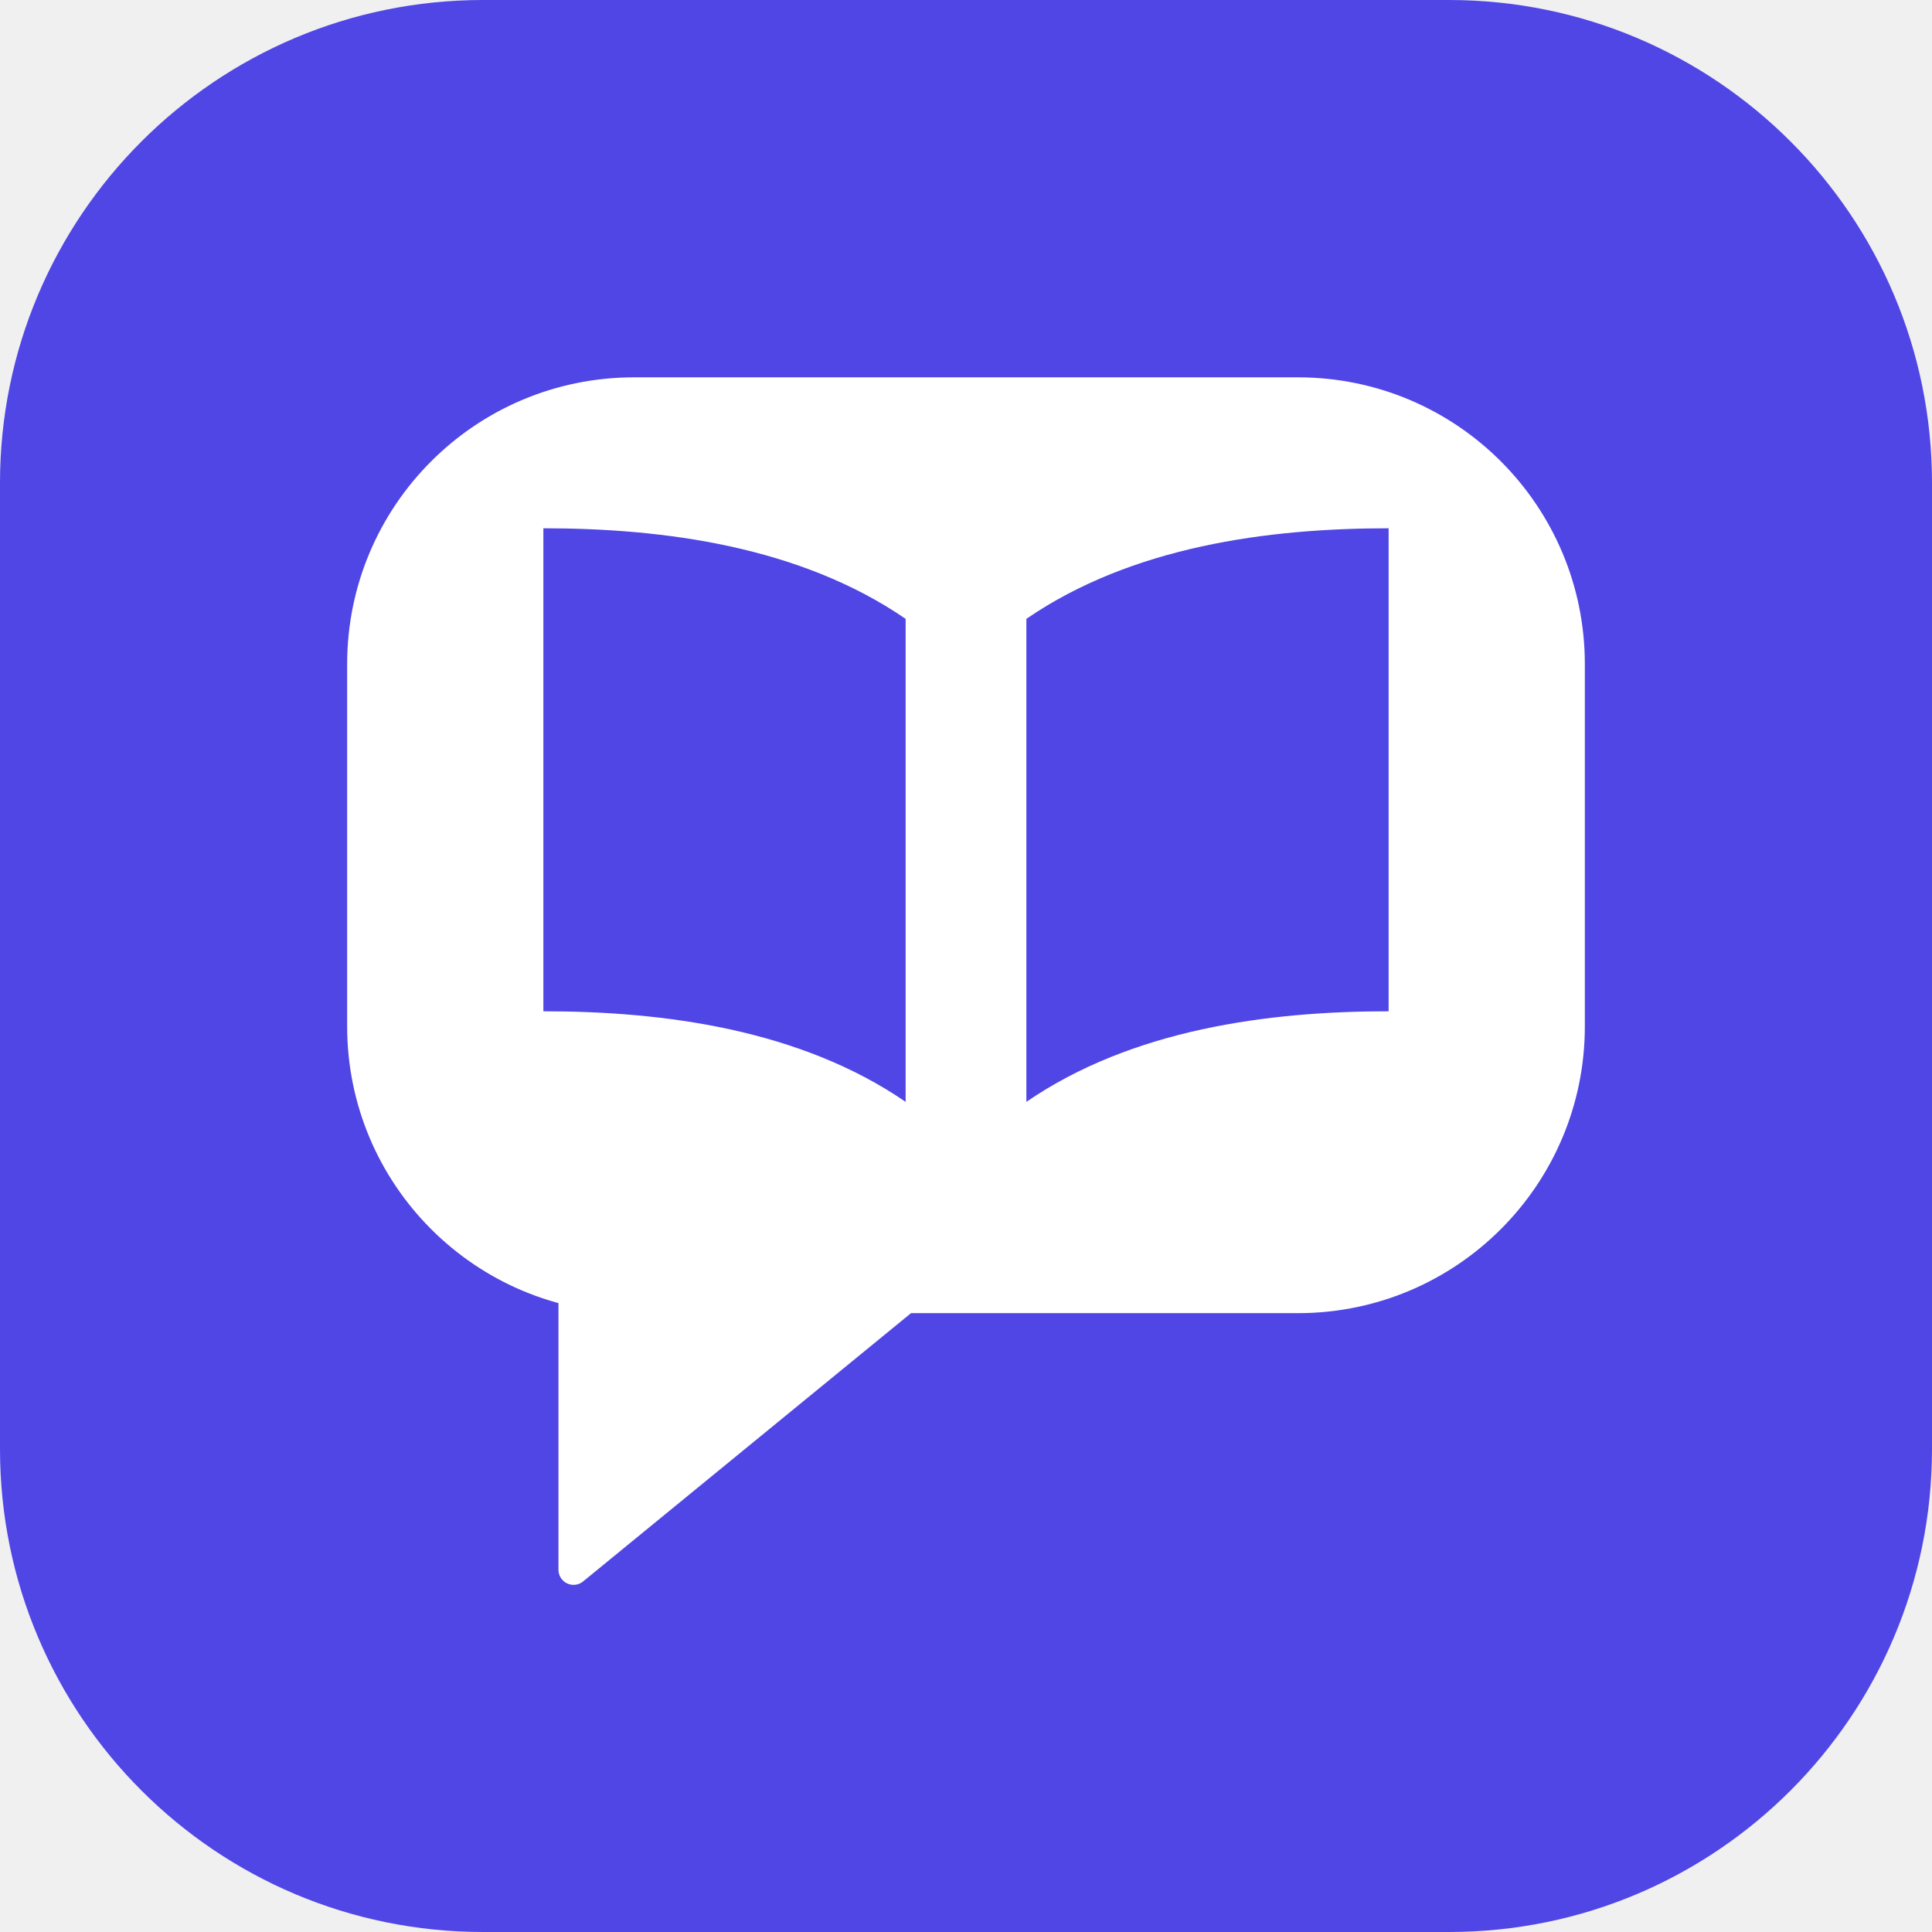
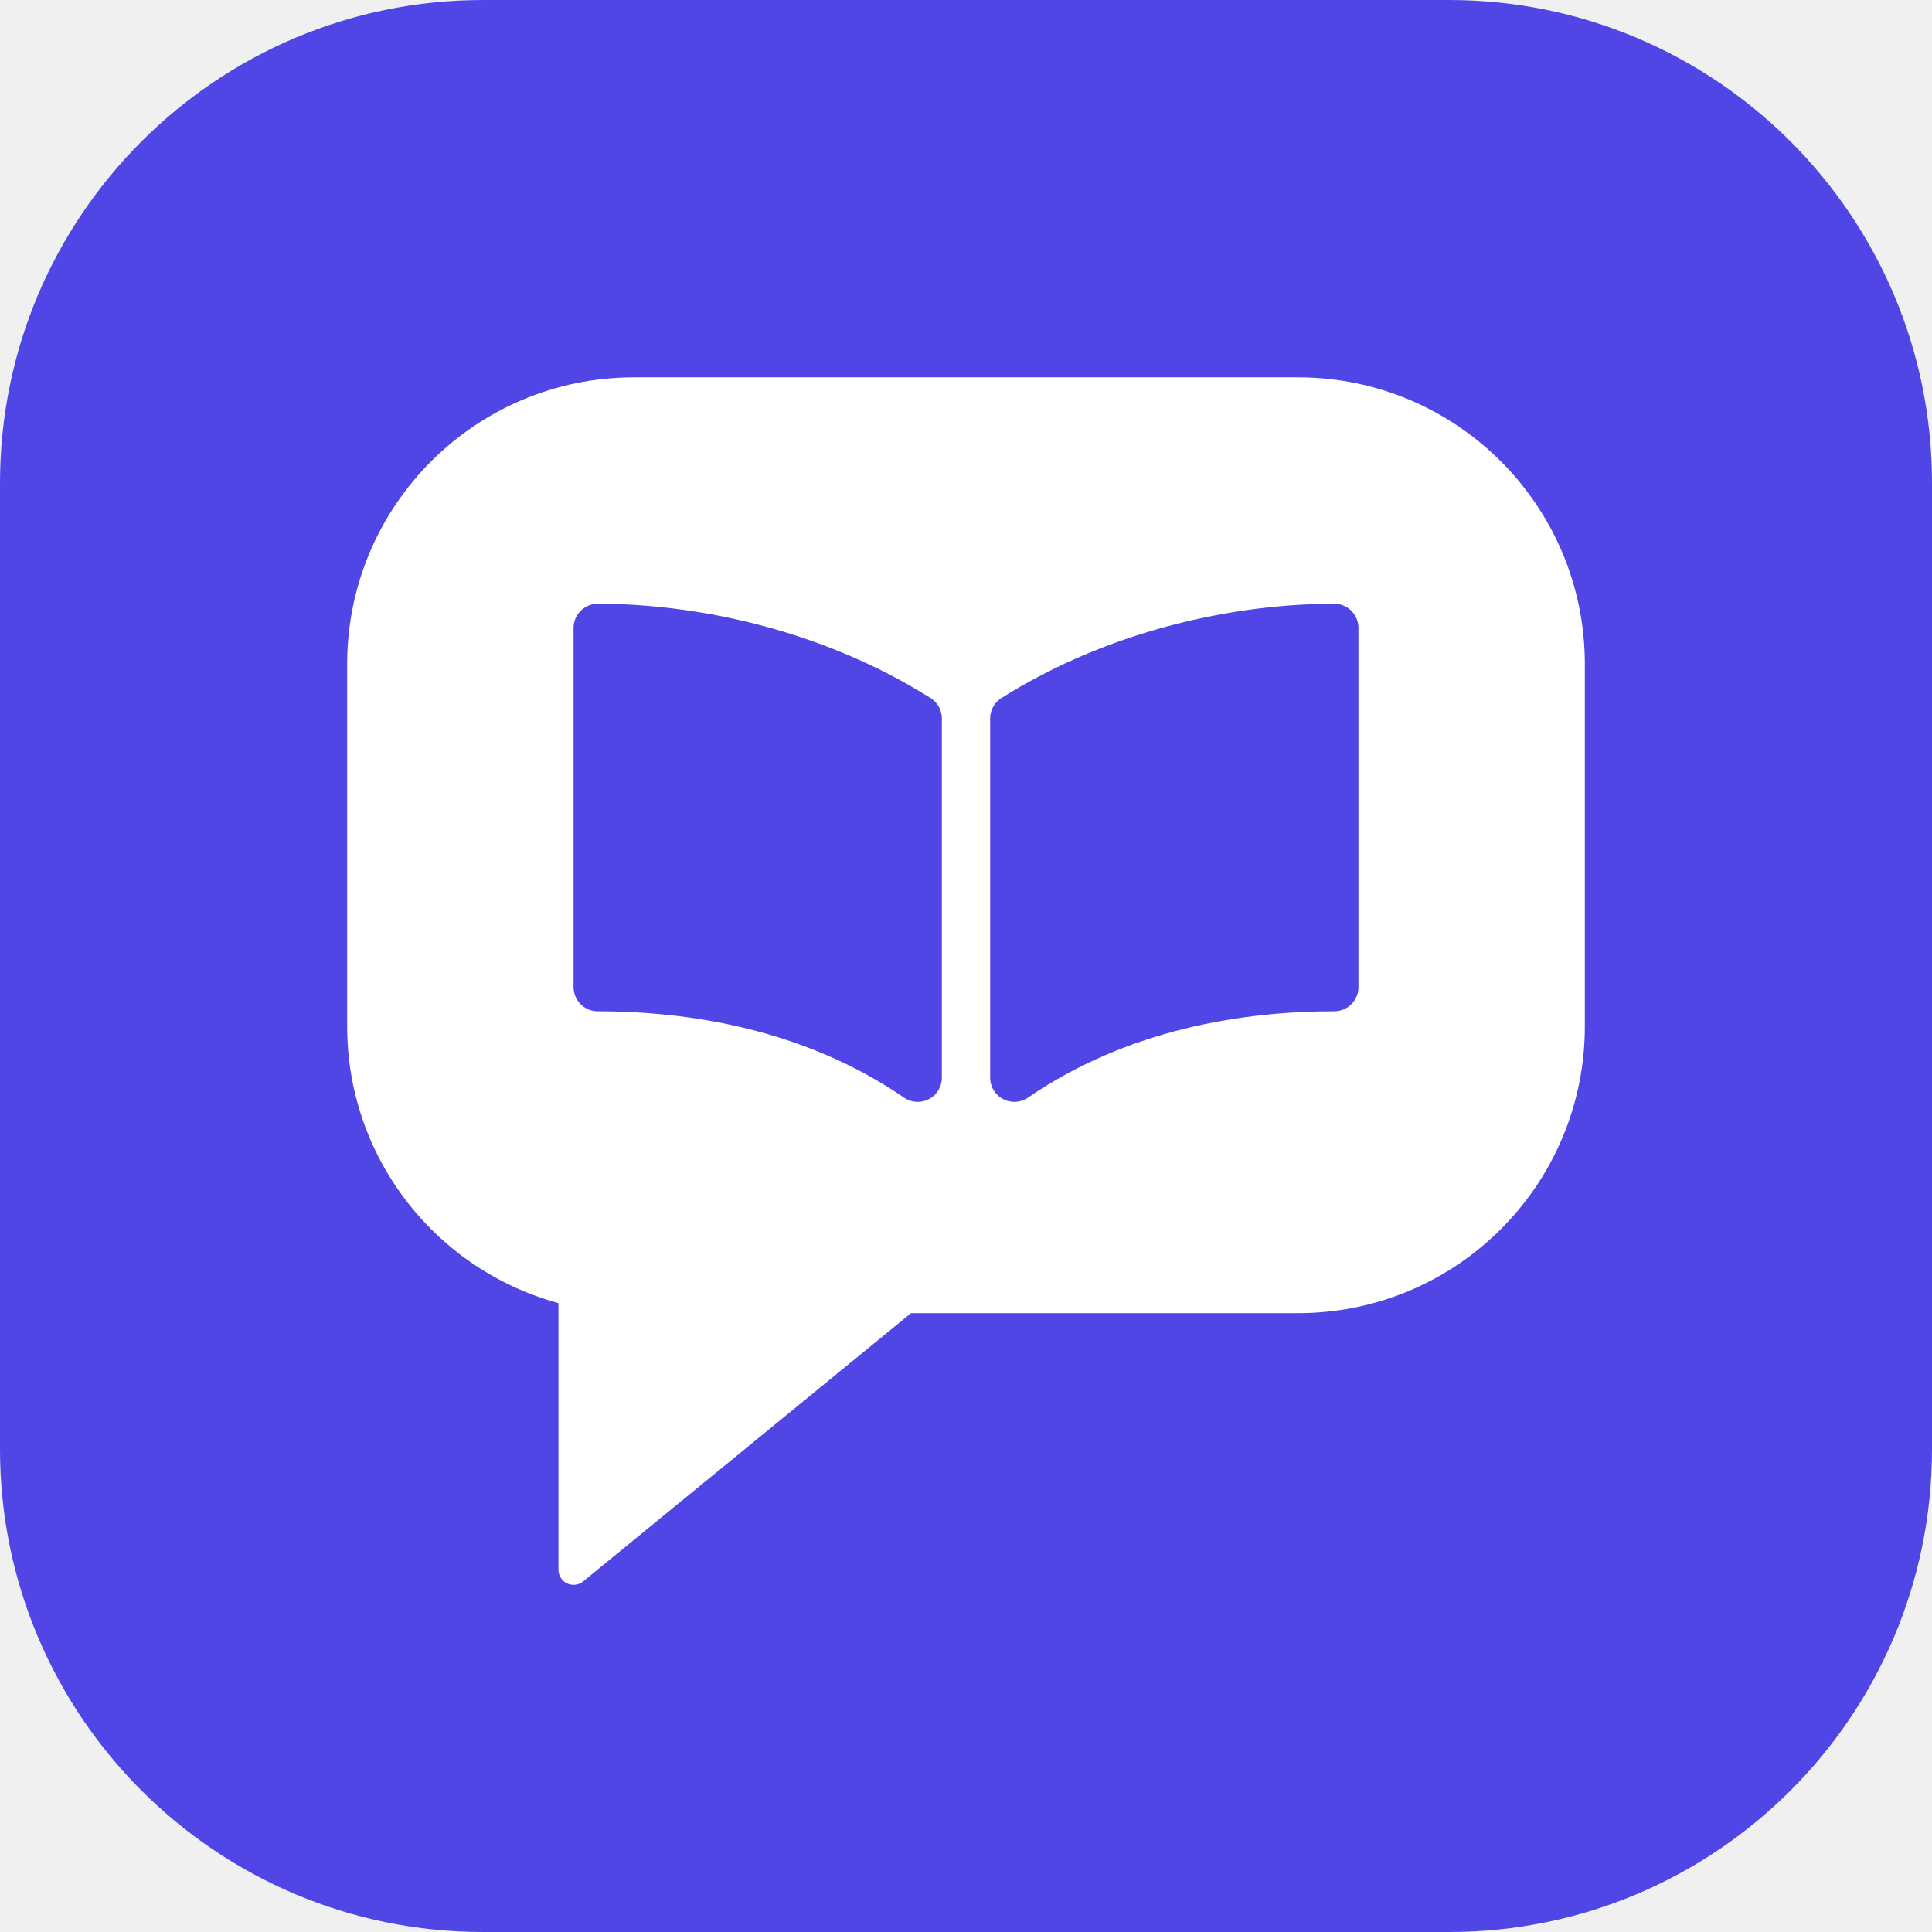
<svg xmlns="http://www.w3.org/2000/svg" viewBox="0 0 64 64" width="64" height="64" role="img" aria-labelledby="unisync-logo-title">
  <rect width="64" height="64" rx="16" fill="#4f46e5" />
  <path d="M21 13H43a9 9 0 0 1 9 9V34a9 9 0 0 1 -9 9H30L19 52V43H21a9 9 0 0 1 -9 -9V22a9 9 0 0 1 9 -9z" fill="#fff" stroke="#fff" stroke-width="1" stroke-linejoin="round" />
-   <path transform="translate(32 27.5) scale(1)" d="M-2 -7C-5.5 -9.4 -10 -10 -14 -10V6C-10 6 -5.5 6.6 -2 9zM2 -7C5.5 -9.4 10 -10 14 -10V6C10 6 5.5 6.6 2 9z" fill="#4f46e5" />
+   <path transform="translate(32 28)" d="M-1.6 -4.2C-5.1 -6.4 -9.1 -7.2 -12.2 -7.2V4.7C-9.1 4.7 -5.1 5.3 -1.6 7.7zM1.6 -4.2C5.1 -6.4 9.1 -7.2 12.2 -7.2V4.7C9.1 4.7 5.1 5.3 1.6 7.7z" fill="#4f46e5" stroke="#4f46e5" stroke-width="1.6" stroke-linejoin="round" />
</svg>
